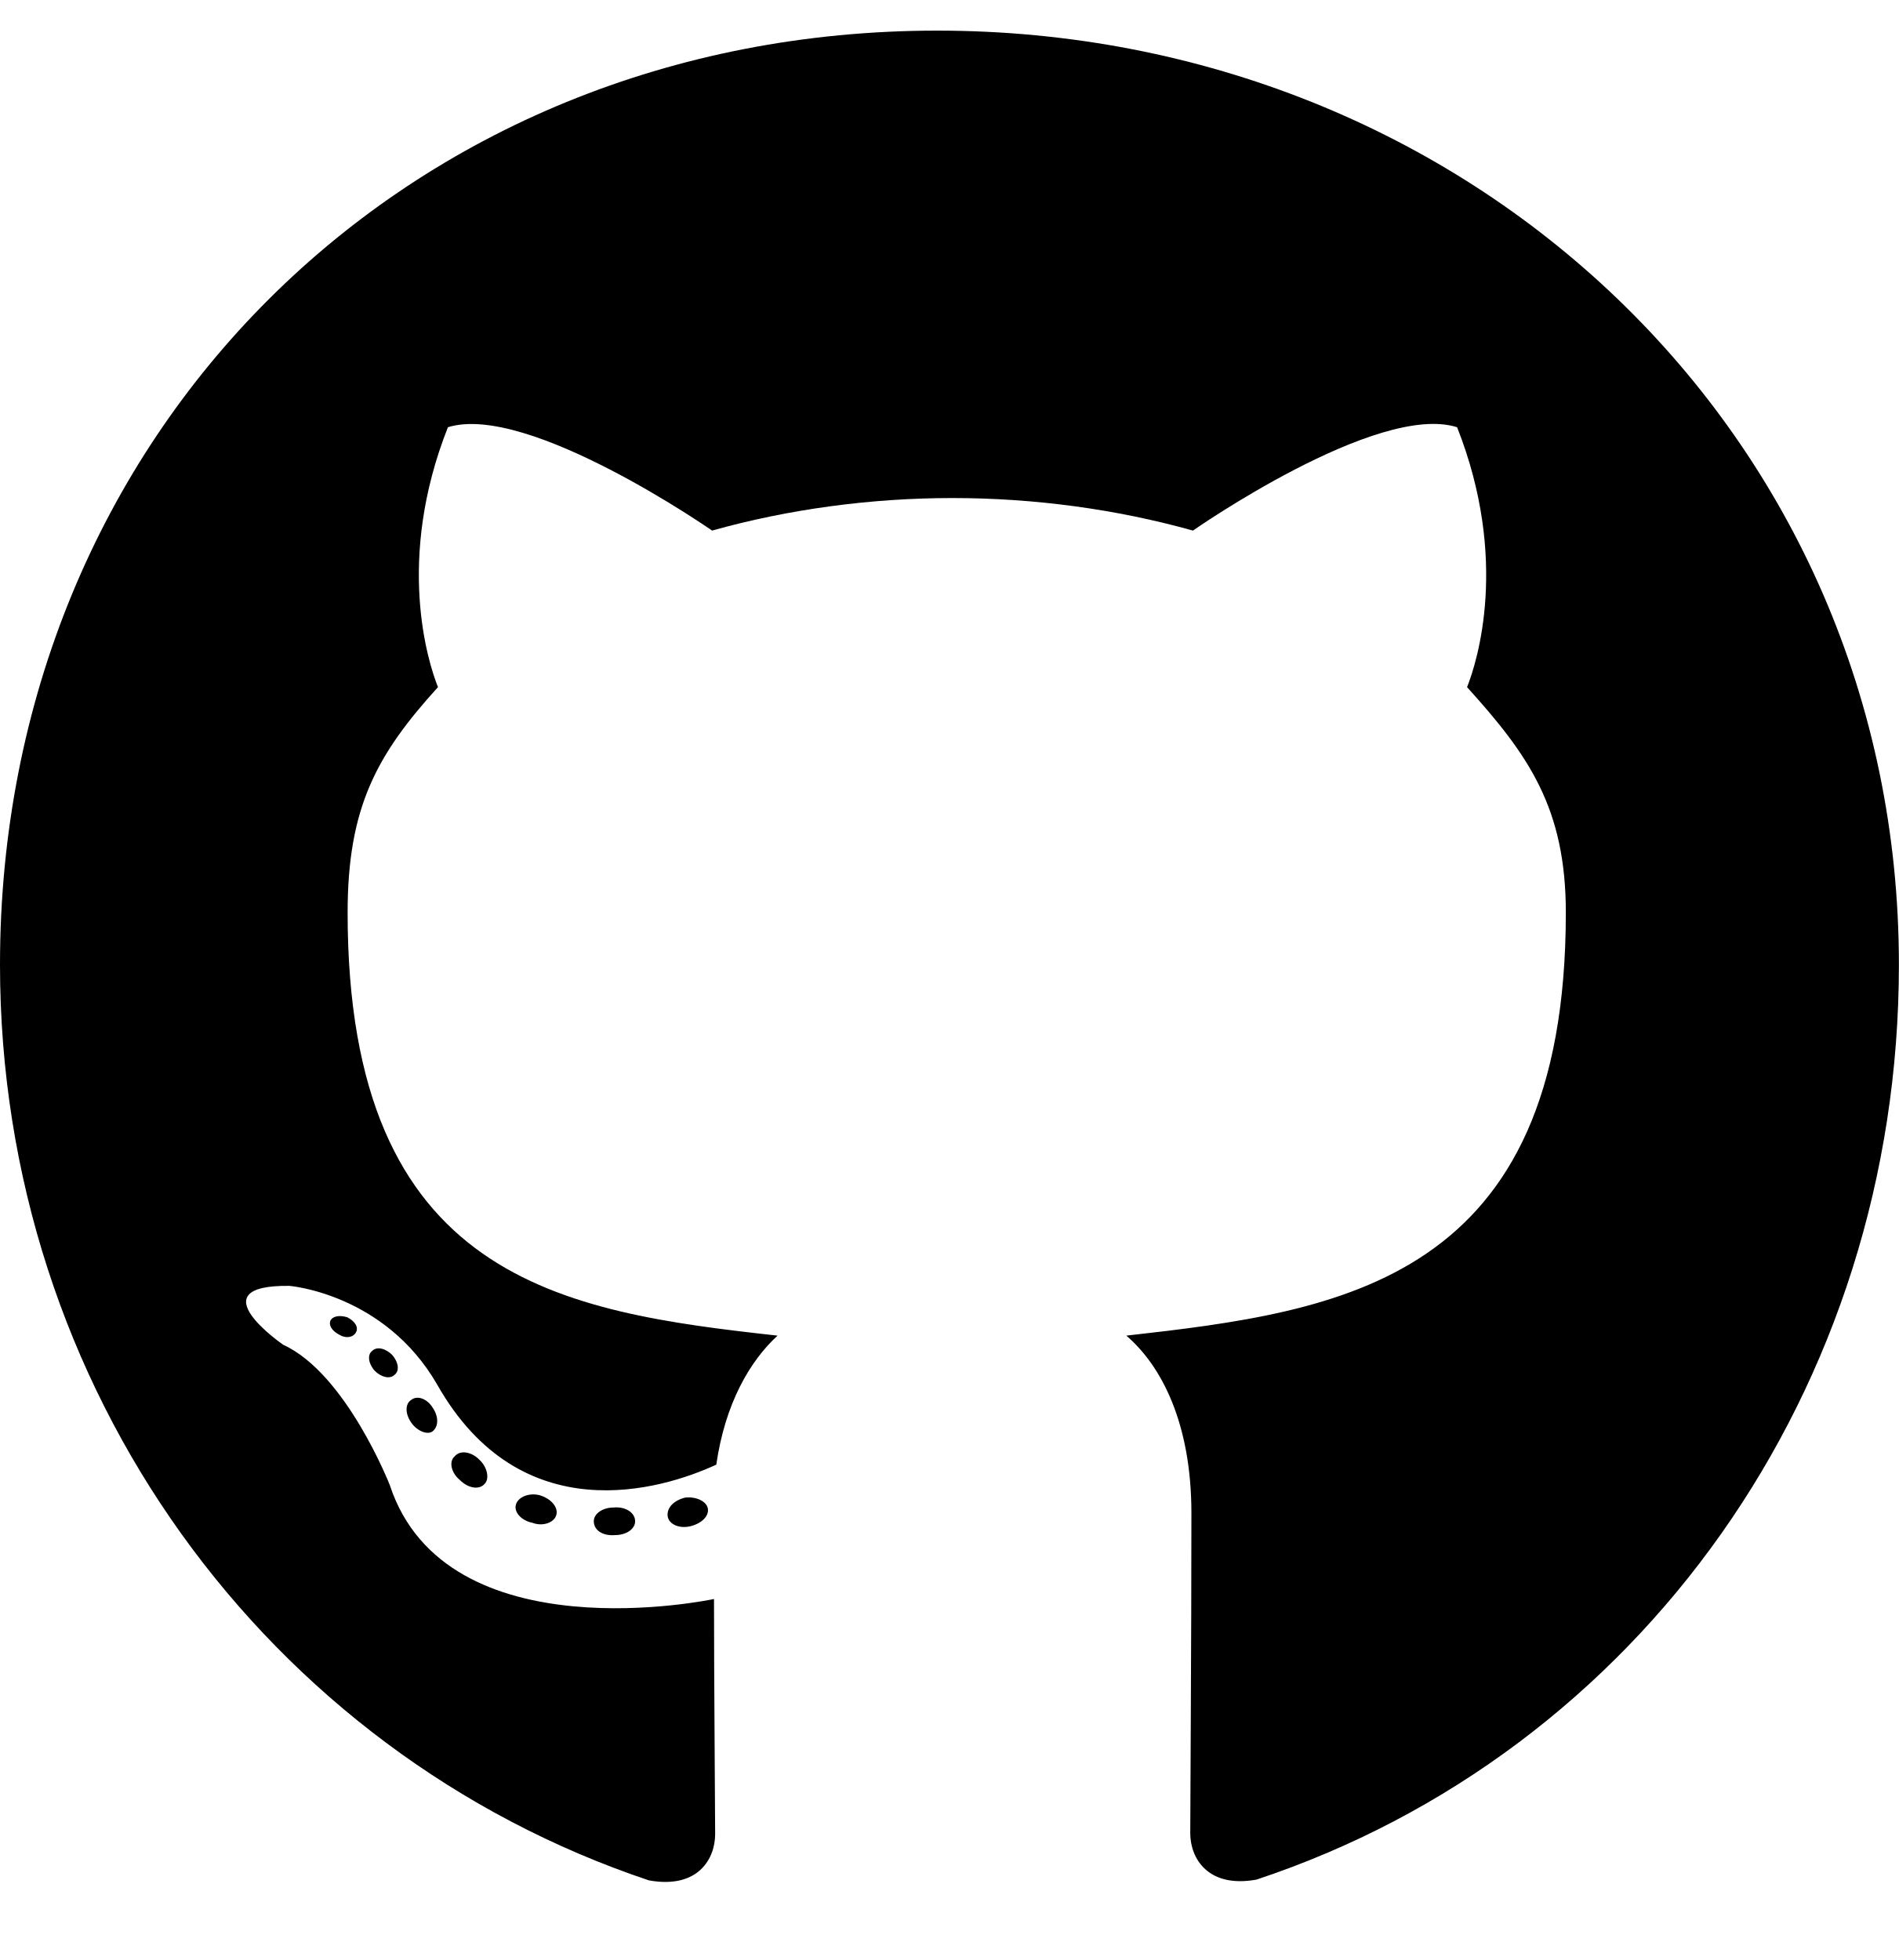
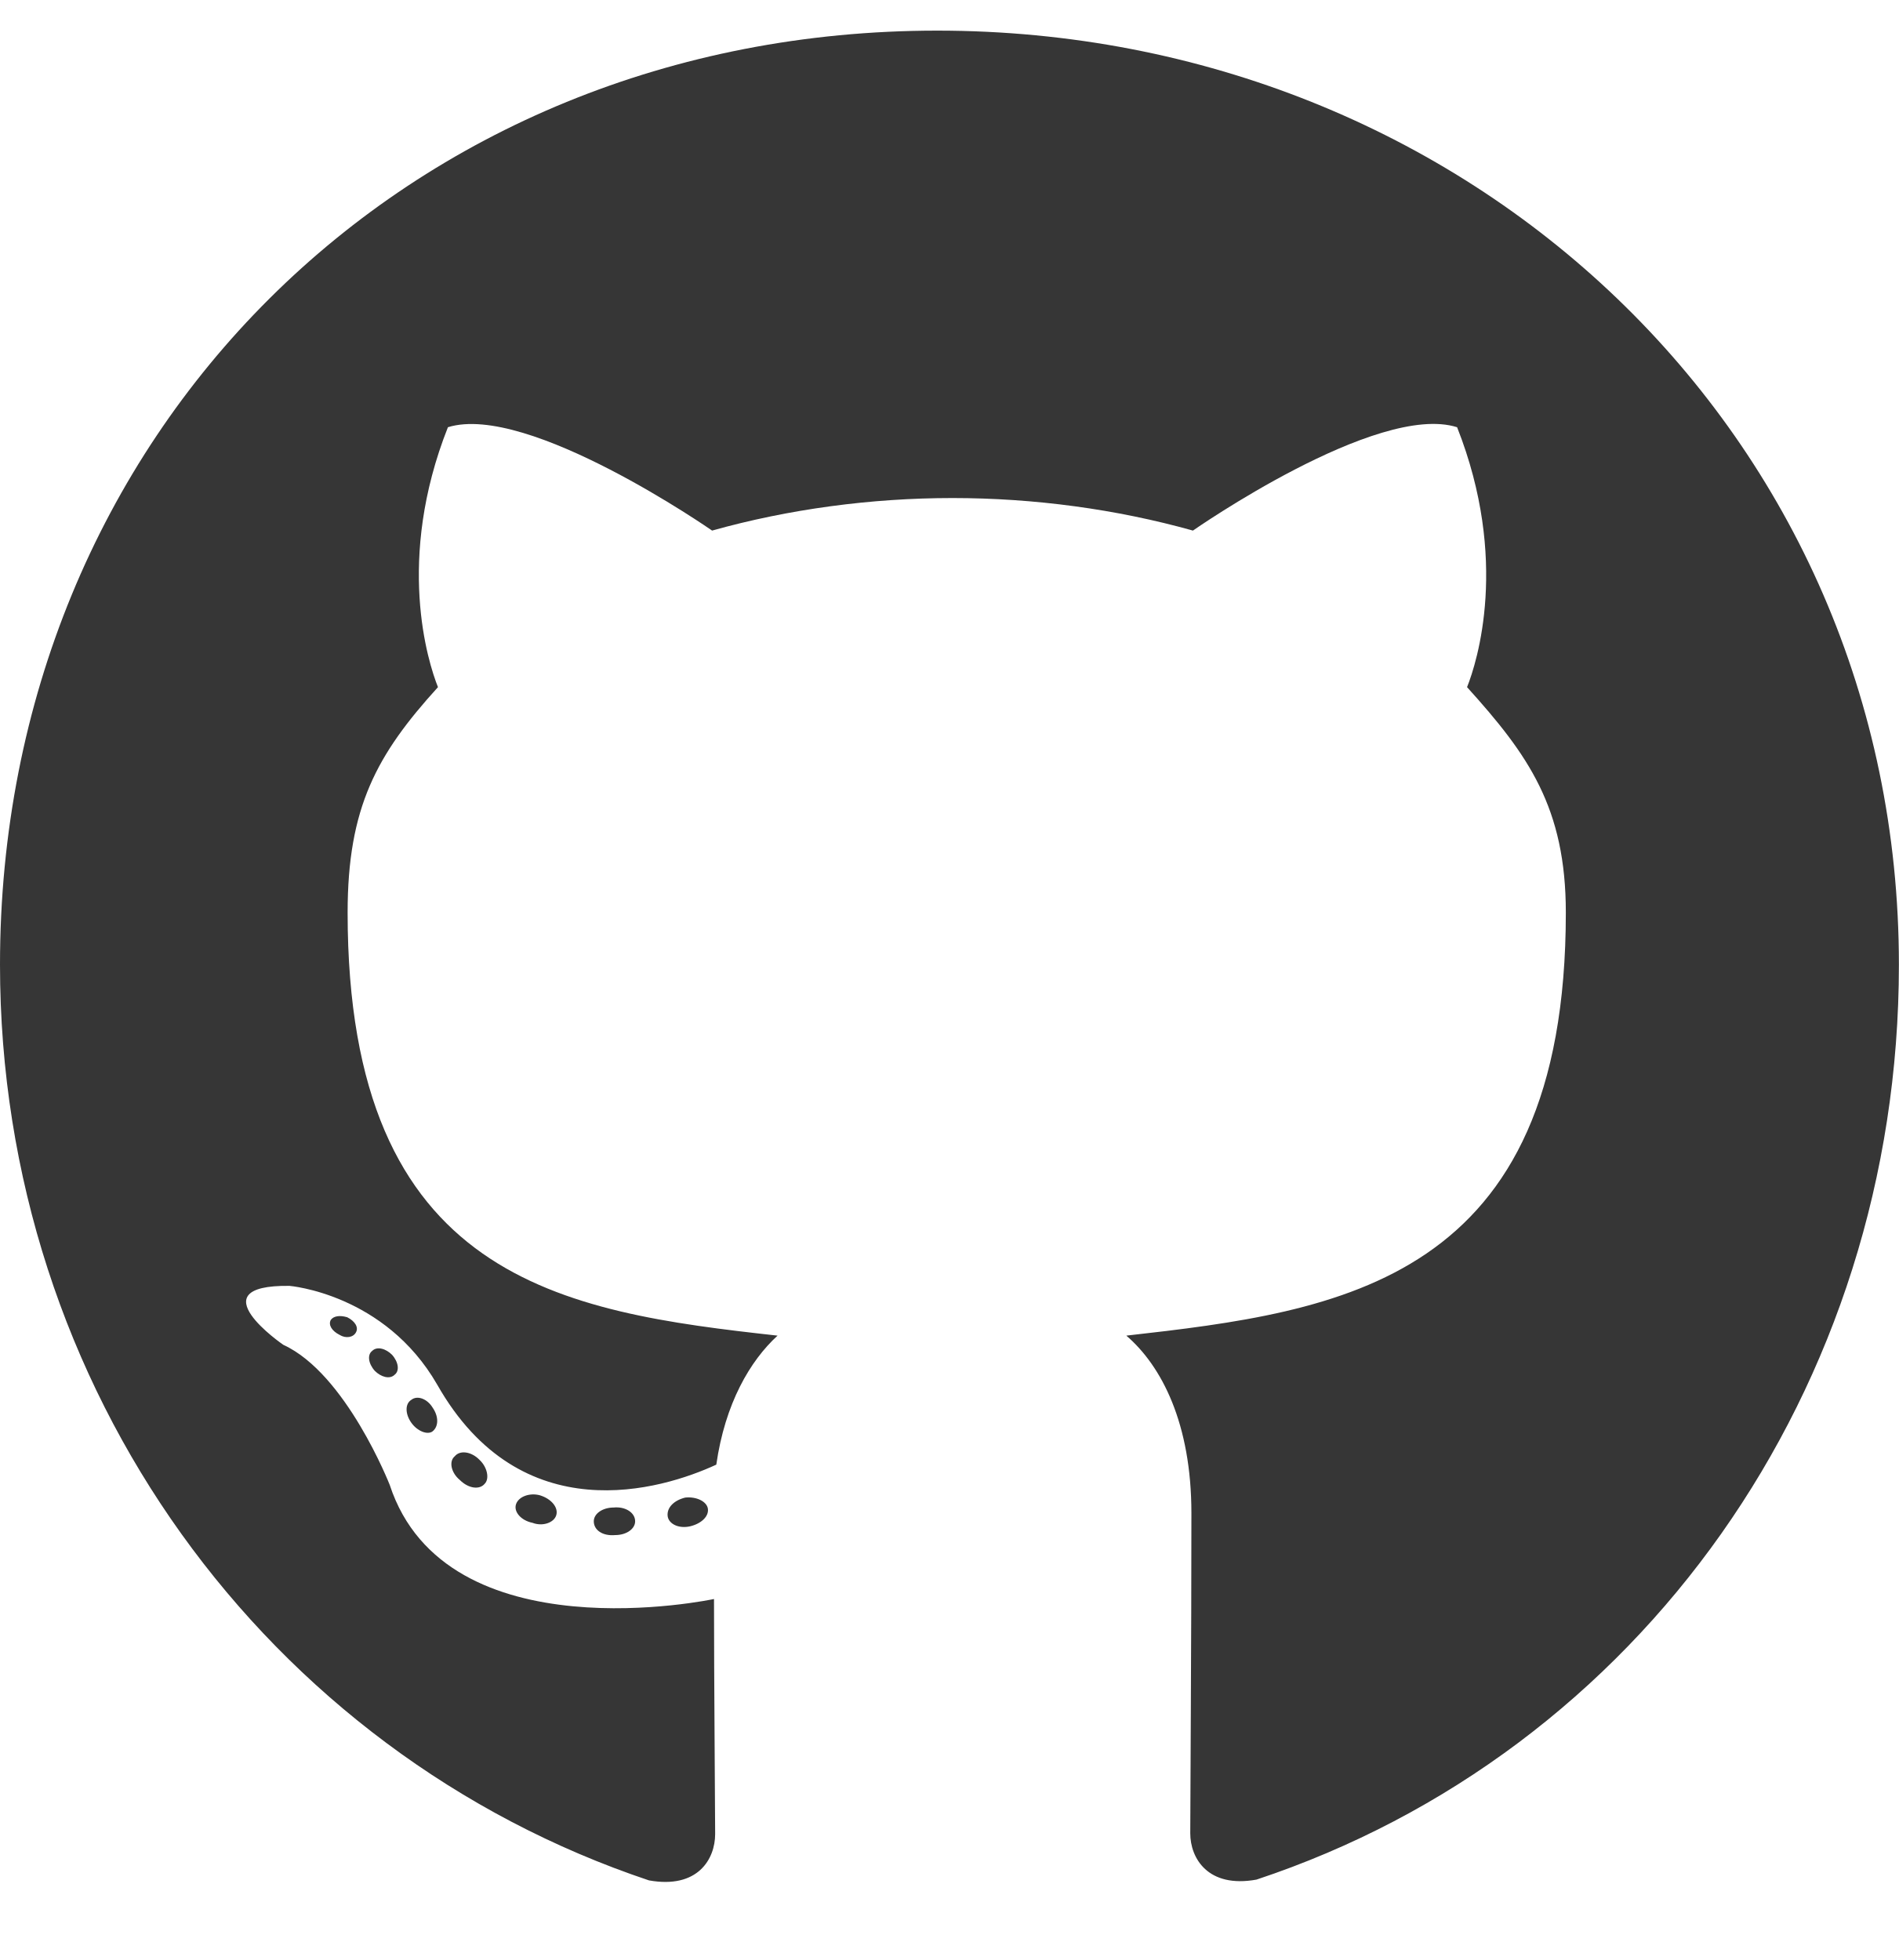
<svg xmlns="http://www.w3.org/2000/svg" aria-hidden="true" focusable="false" data-prefix="fab" data-icon="github" class="svg-inline--fa fa-github fa-w-16" role="img" viewBox="0 0 496 512">
+   <style>
+     path {
+       fill: hsl(0, 0%, 21%);
+     }
+     @media (prefers-color-scheme: dark) {
+       path {
+         fill: hsl(0, 0%, 75%);
+       }
+     }
+   </style>
  <path fill="currentColor" d="M165.9 397.4c0 2-2.3 3.6-5.2 3.6-3.3.3-5.6-1.3-5.6-3.6 0-2 2.3-3.6 5.2-3.6 3-.3 5.6 1.3 5.6 3.6zm-31.1-4.5c-.7 2 1.3 4.3 4.3 4.9 2.6 1 5.6 0 6.2-2s-1.3-4.3-4.3-5.2c-2.6-.7-5.5.3-6.2 2.3zm44.2-1.7c-2.9.7-4.9 2.6-4.6 4.9.3 2 2.9 3.3 5.9 2.6 2.9-.7 4.9-2.6 4.6-4.6-.3-1.9-3-3.2-5.9-2.9zM244.8 8C106.1 8 0 113.3 0 252c0 110.9 69.8 205.8 169.5 239.2 12.8 2.3 17.3-5.6 17.3-12.1 0-6.2-.3-40.4-.3-61.4 0 0-70 15-84.7-29.8 0 0-11.4-29.1-27.8-36.6 0 0-22.9-15.7 1.6-15.4 0 0 24.9 2 38.6 25.8 21.9 38.6 58.6 27.5 72.9 20.9 2.3-16 8.8-27.1 16-33.7-55.9-6.2-112.3-14.3-112.3-110.5 0-27.5 7.6-41.3 23.6-58.9-2.6-6.5-11.1-33.3 2.6-67.9 20.9-6.5 69 27 69 27 20-5.6 41.5-8.5 62.8-8.5s42.8 2.9 62.8 8.5c0 0 48.1-33.6 69-27 13.7 34.7 5.2 61.4 2.6 67.9 16 17.7 25.8 31.5 25.8 58.9 0 96.5-58.9 104.2-114.8 110.5 9.2 7.9 17 22.9 17 46.4 0 33.7-.3 75.4-.3 83.6 0 6.5 4.6 14.4 17.3 12.1C428.2 457.8 496 362.9 496 252 496 113.3 383.5 8 244.8 8zM97.2 352.9c-1.3 1-1 3.3.7 5.2 1.6 1.6 3.9 2.3 5.2 1 1.3-1 1-3.3-.7-5.2-1.6-1.6-3.9-2.3-5.2-1zm-10.8-8.1c-.7 1.3.3 2.9 2.3 3.9 1.6 1 3.6.7 4.3-.7.7-1.3-.3-2.9-2.3-3.9-2-.6-3.6-.3-4.3.7zm32.4 35.6c-1.6 1.3-1 4.3 1.3 6.2 2.3 2.3 5.2 2.6 6.5 1 1.3-1.3.7-4.3-1.3-6.2-2.2-2.3-5.2-2.6-6.5-1zm-11.4-14.7c-1.6 1-1.6 3.6 0 5.9 1.6 2.3 4.3 3.3 5.6 2.3 1.6-1.3 1.6-3.9 0-6.2-1.4-2.3-4-3.3-5.6-2z" />
</svg>
